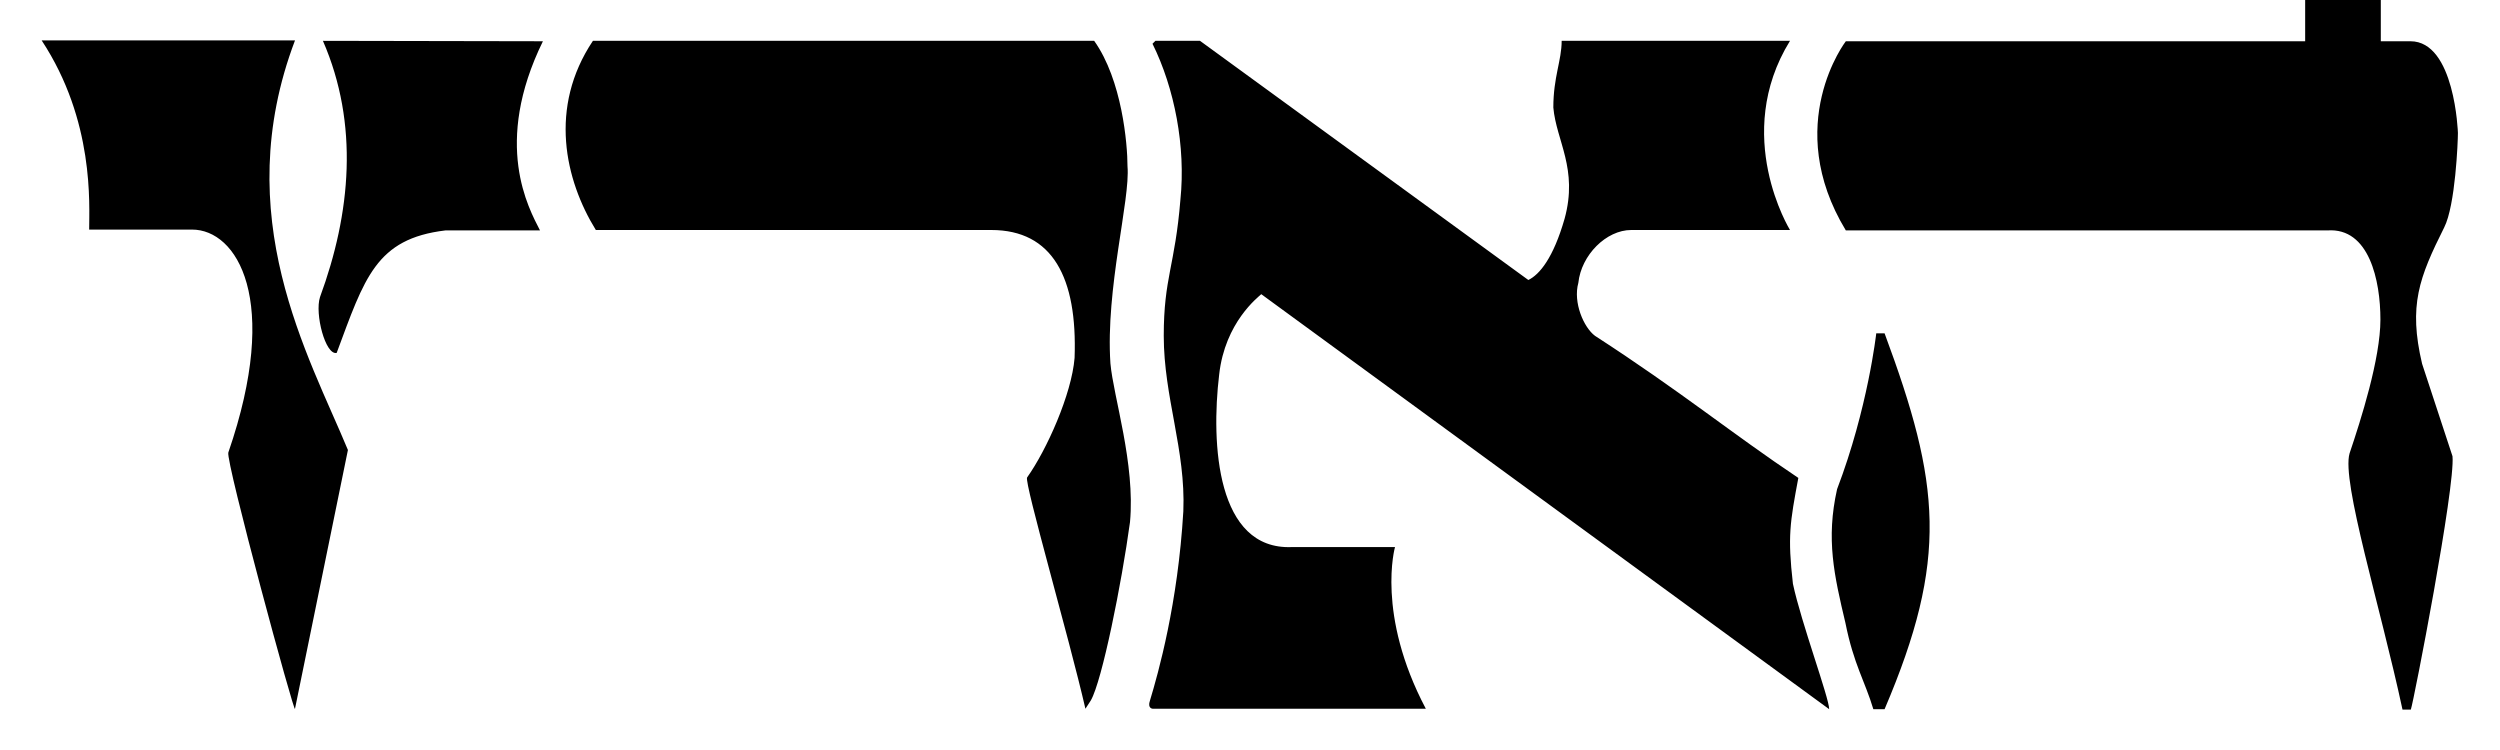
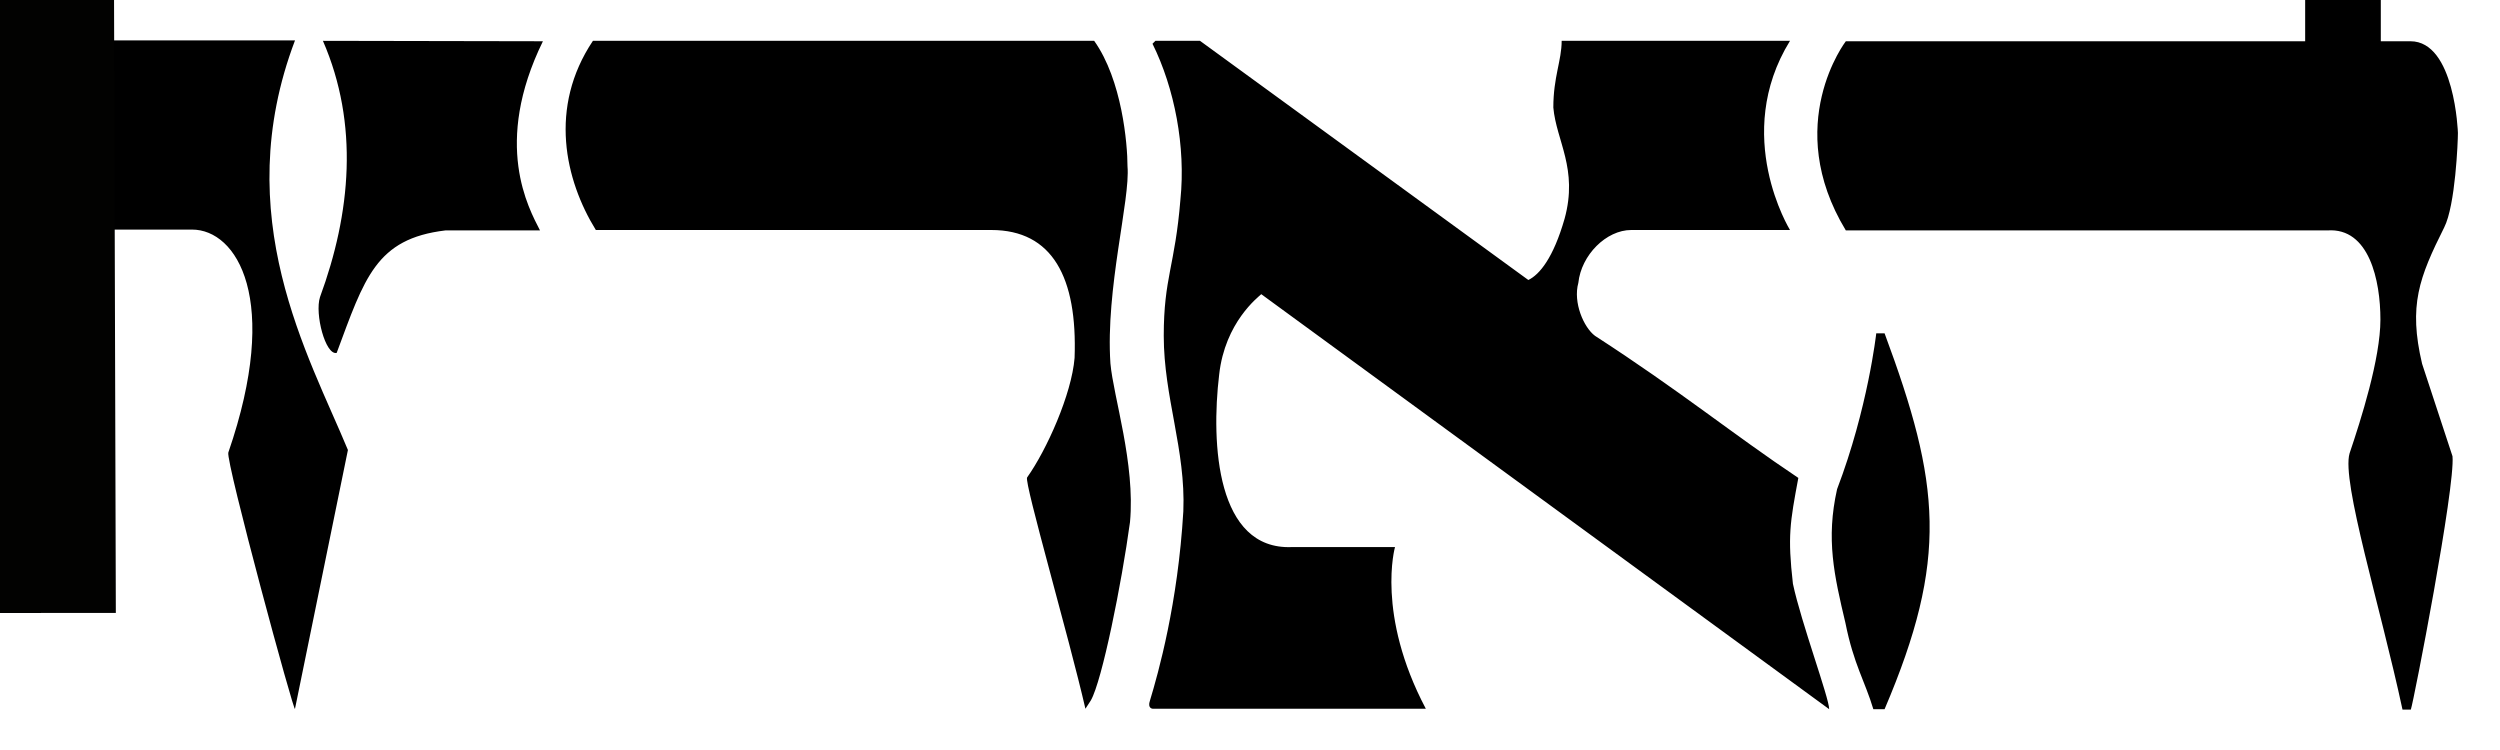
<svg xmlns="http://www.w3.org/2000/svg" version="1.1" id="Layer_1" x="0px" y="0px" viewBox="0 0 600 180" style="enable-background:new 0 0 600 180;" xml:space="preserve">
  <style type="text/css">
	.st0{fill:none;}
	.st1{font-family:'StamAshkenazCLM';}
	.st2{font-size:200px;}
+ 	.st3{display:none;}
+ 	.st4{display:inline;fill:#FDFDFD;}
+ 	.st5{fill:#020201;}
+ 	.st6{fill:#2D3038;}
+ 	.st7{fill:#FDFDFD;}
</style>
-   <path d="M83.5,108l-12.7,62.1c0,2-16.7-59.5-16-61.5c12.7-36.8,2-53.5-8.7-53.5H21.4c0-6,1.3-26.1-11.4-45.4h60.8  C54.8,51.9,74.1,85.3,83.5,108L83.5,108z M77.5,9.8c8.7,20,6.7,41.4-0.7,61.5c-1.3,4,1.3,14,4,13.4c6.7-18,9.4-27.4,26.1-29.4h22.7  c-2.7-5.3-11.4-20.7,0.7-45.4L77.5,9.8z M270.6,39.9c0-5.3-1.3-20.7-8-30.1H142.3c-10.7,16-6.7,33.4,0.7,45.4h94.9  c14.7,0,20.7,11.4,20,30.7c-0.7,8.7-6.7,22.1-11.4,28.7c-0.7,1.3,10,38.1,14,55.5l1.3-2c2.7-4.7,7.4-28.1,9.4-42.8  c1.3-14-4-30.1-4.7-38.1C265.3,69.3,271.3,47.9,270.6,39.9L270.6,39.9z M450.3,80c0,0-2,18-9.4,37.4c-2.7,12-0.7,20.7,2,32.1  c2,10,4.7,14,6.7,20.7h2.7c15.4-36.1,13.4-54.1,0-90.2H450.3z M302.7,70.6L439,170.2c0-2.7-6.7-20.7-8.7-30.1  c-1.3-11.4-0.7-14.7,1.3-25.4c-16-10.7-28.1-20.7-48.8-34.1c-2.7-2-5.3-8-4-12.7c0.7-6.7,6.7-12.7,12.7-12.7h38.1  c0,0-14-22.7,0-45.4h-54.8c0,4.7-2,8.7-2,16c0.7,8,6,14.7,2.7,26.7c-2.7,9.4-6,13.4-8.7,14.7L288,9.8h-10.7l-0.7,0.7  c5.3,10.7,8,24.7,6.7,37.4c-1.3,16-4,18.7-4,32.7c0,14.7,5.3,27.4,4.7,42.1c-1.3,22.1-6,38.8-8,45.4c-0.7,2,0.7,2,0.7,2h65.5  c-12-22.7-7.4-38.8-7.4-38.8H310c-18,0.7-19.4-24.7-17.4-41.4C294,77.3,302,71.3,302.7,70.6L302.7,70.6z M581.3,87.3  c-3.3-14-0.7-20.7,5.3-32.7c2.7-5.3,3.3-20.7,3.3-22.7c0,0-0.7-22-11.4-22H443c0,0-15.4,20,0,45.4h115.6c10-0.7,12.7,12,12.7,21.4  c0,9.4-4.7,24.1-7.4,32.1c-2,6.7,7.4,36.8,12.7,61.5h2c0.7-2,10.7-53.5,10-60.8L581.3,87.3z" />
+   <path d="M83.5,108l-12.7,62.1c0,2-16.7-59.5-16-61.5c12.7-36.8,2-53.5-8.7-53.5H21.4c0-6,1.3-26.1-11.4-45.4h60.8  C54.8,51.9,74.1,85.3,83.5,108L83.5,108z M77.5,9.8c8.7,20,6.7,41.4-0.7,61.5c-1.3,4,1.3,14,4,13.4c6.7-18,9.4-27.4,26.1-29.4h22.7  c-2.7-5.3-11.4-20.7,0.7-45.4L77.5,9.8z M270.6,39.9c0-5.3-1.3-20.7-8-30.1H142.3c-10.7,16-6.7,33.4,0.7,45.4h94.9  c14.7,0,20.7,11.4,20,30.7c-0.7,8.7-6.7,22.1-11.4,28.7c-0.7,1.3,10,38.1,14,55.5l1.3-2c2.7-4.7,7.4-28.1,9.4-42.8  c1.3-14-4-30.1-4.7-38.1C265.3,69.3,271.3,47.9,270.6,39.9L270.6,39.9z M450.3,80c0,0-2,18-9.4,37.4c-2.7,12-0.7,20.7,2,32.1  c2,10,4.7,14,6.7,20.7h2.7c15.4-36.1,13.4-54.1,0-90.2H450.3z M302.7,70.6L439,170.2c0-2.7-6.7-20.7-8.7-30.1  c-1.3-11.4-0.7-14.7,1.3-25.4c-16-10.7-28.1-20.7-48.8-34.1c-2.7-2-5.3-8-4-12.7c0.7-6.7,6.7-12.7,12.7-12.7h38.1  c0,0-14-22.7,0-45.4h-54.8c0,4.7-2,8.7-2,16c0.7,8,6,14.7,2.7,26.7c-2.7,9.4-6,13.4-8.7,14.7L288,9.8h-10.7l-0.7,0.7  c5.3,10.7,8,24.7,6.7,37.4c-1.3,16-4,18.7-4,32.7c0,14.7,5.3,27.4,4.7,42.1c-1.3,22.1-6,38.8-8,45.4c-0.7,2,0.7,2,0.7,2h65.5  c-12-22.7-7.4-38.8-7.4-38.8H310c-18,0.7-19.4-24.7-17.4-41.4C294,77.3,302,71.3,302.7,70.6L302.7,70.6z M581.3,87.3  c-3.3-14-0.7-20.7,5.3-32.7c2.7-5.3,3.3-20.7,3.3-22.7c0,0-0.7-22-11.4-22H443c0,0-15.4,20,0,45.4h115.6c10-0.7,12.7,12,12.7,21.4  s-4.7,24.1-7.4,32.1c-2,6.7,7.4,36.8,12.7,61.5h2c0.7-2,10.7-53.5,10-60.8L581.3,87.3z" />
  <rect x="-556.3" y="332.2" class="st0" width="443" height="186" />
  <text transform="matrix(1 0 0 1 -556.3484 432.1816)" class="st2" style="font-family:'NewPeninimMT';">ןויכרא</text>
  <rect x="70.1" y="448.1" class="st0" width="443" height="186" />
  <text transform="matrix(1 0 0 1 70.0528 589.5278)" class="st2" style="font-family:'KeterYG-Medium';">ןויכרא</text>
  <rect x="-37" y="254.1" class="st0" width="583.4" height="186" />
  <text transform="matrix(1 0 0 1 -37.0001 393.1293)" class="st2" style="font-family:'HadasimCLM-Regular';">ןויכרא</text>
  <rect x="83.5" y="-203.7" class="st0" width="583.4" height="186" />
  <text transform="matrix(1 0 0 1 83.5039 -27.6729)" class="st1 st2">ןויכרא</text>
+   <g>
+     <g id="Background_00000030475673375597831580000017682784342467417488_" class="st3">
+       <path class="st4" d="M130.3-246.1c0,256,0,256,0,512c-256,0-256,0-512,0c0-256,0-256,0-512C-125.7-246.1-125.7-246.1,130.3-246.1z    " />
+     </g>
+     <path class="st5" d="M-279-127.6c153,0,153,0,306,0C27.4,9.8,27.4,9.8,27.8,147.1c-153.4,0.1-153.4,0.1-306.8,0.2   C-279,9.9-279,9.9-279-127.6z" />
+   </g>
+   <g id="Background_00000080921606606403993350000012838512066334697603_" class="st3">
+     <path class="st4" d="M-237.2-439.8c0,256,0,256,0,512c-256,0-256,0-512,0c0-256,0-256,0-512C-493.2-439.8-493.2-439.8-237.2-439.8z   " />
+   </g>
+   <g id="ArchiveLogo">
+     <path class="st6" d="M-555.5-282.8c7-0.5-3.8,2.2-5.2,14.8c-0.6,5.2-0.5,98.5,0,104.5c0.7,8.4,3.1,18.1,9.2,24.2   c-9.6,0.8-16.7-10.9-17.8-19.2c-0.7-5.4-0.7-104.1,0-109.5C-568.3-274.9-562.7-282.3-555.5-282.8z" />
+     <g>
+       <path class="st6" d="M-530-283.8c46.9,0.4,46.9,0.4,93.8,0.8c-1.5,25.1,1.9,113.8,0,129c-1.2,9.3-7.4,13.8-16.2,14.8    c-4.1,0.5-78.9,0.6-83,0c-6.9-1-13.2-7.4-14.2-14.2c-0.9-5.7-0.9-110.3,0-116C-548.2-278.9-538.8-284.1-530-283.8z" />
+       <g>
+         <path class="st7" d="M-529.5-273.8c42.1,0.4,42.1,0.4,84.2,0.8c-1.1,19.8,1.5,105.6,0,114.5c-0.7,4-4.7,8.5-8.8,9.2     c-4,0.7-78,0.9-82,0c-3.2-0.7-4.4-4.5-4.8-7.2c-0.7-5.4-1-103.2,0-108.5C-539.9-270-534.3-273.6-529.5-273.8z" />
+         <path class="st6" d="M-523-171.8c14.9-1.3,48.7,1,67,0c0.4,4.6,0.4,4.6,0.8,9.2c-36.6,0.4-36.6,0.4-73.2,0.8     C-530.1-171.1-531-171.1-523-171.8z" />
+         <path class="st6" d="M-528-260.8c36,0,36,0,72,0c0.1,4.6,0.1,4.6,0.2,9.3c-36.1,0.1-36.1,0.1-72.2,0.2     C-528-256.1-528-256.1-528-260.8z" />
+         <g>
+           <path class="st6" d="M-524-243.3c1.5-0.4,15.3-0.2,15.8,0.8c0.2,9,5.3,19.5,8.2,28.2c-0.3-5.1,11.5-24.7,13.8-26.8      c2.9-2.7,3.6-1.6,7.8-1.8c6.3,14.3,17.6,53,22.8,62.8c0.4,0.8,1.6,0.8,1.5,1c-6.2,0-6.2,0-12.5,0c1.1-3.4-7.9-26.8-9.2-27.2      c-6.9,0-13.7-0.2-20.5,0.5c-1.8,1.2,8.3,24.3,9.5,27.5c-5.4-0.4-5.4-0.4-10.8-0.8c-3.6-10.1-3.6-10.1-7.2-20.2      c-2.8,4.8-17.8,20.1-7,21c-9,0-9,0-18,0c9.2-7.9,15.1-18.8,21.8-28.8c-4.5-14-4.5-14-9-28c-3.5-3.3-11-1.5-11.5-3      C-528-239.6-525.6-242.9-524-243.3z" />
+           <path class="st7" d="M-485.5-230.8c0.6,0.1,0.6,0.1,1.2,0.2c3,8.5,3,8.5,6,17c-0.9,2.2-18.1-1.1-20.8,2.2      C-501.5-213.2-486.6-228.4-485.5-230.8z" />
+         </g>
+       </g>
+     </g>
+   </g>
</svg>
